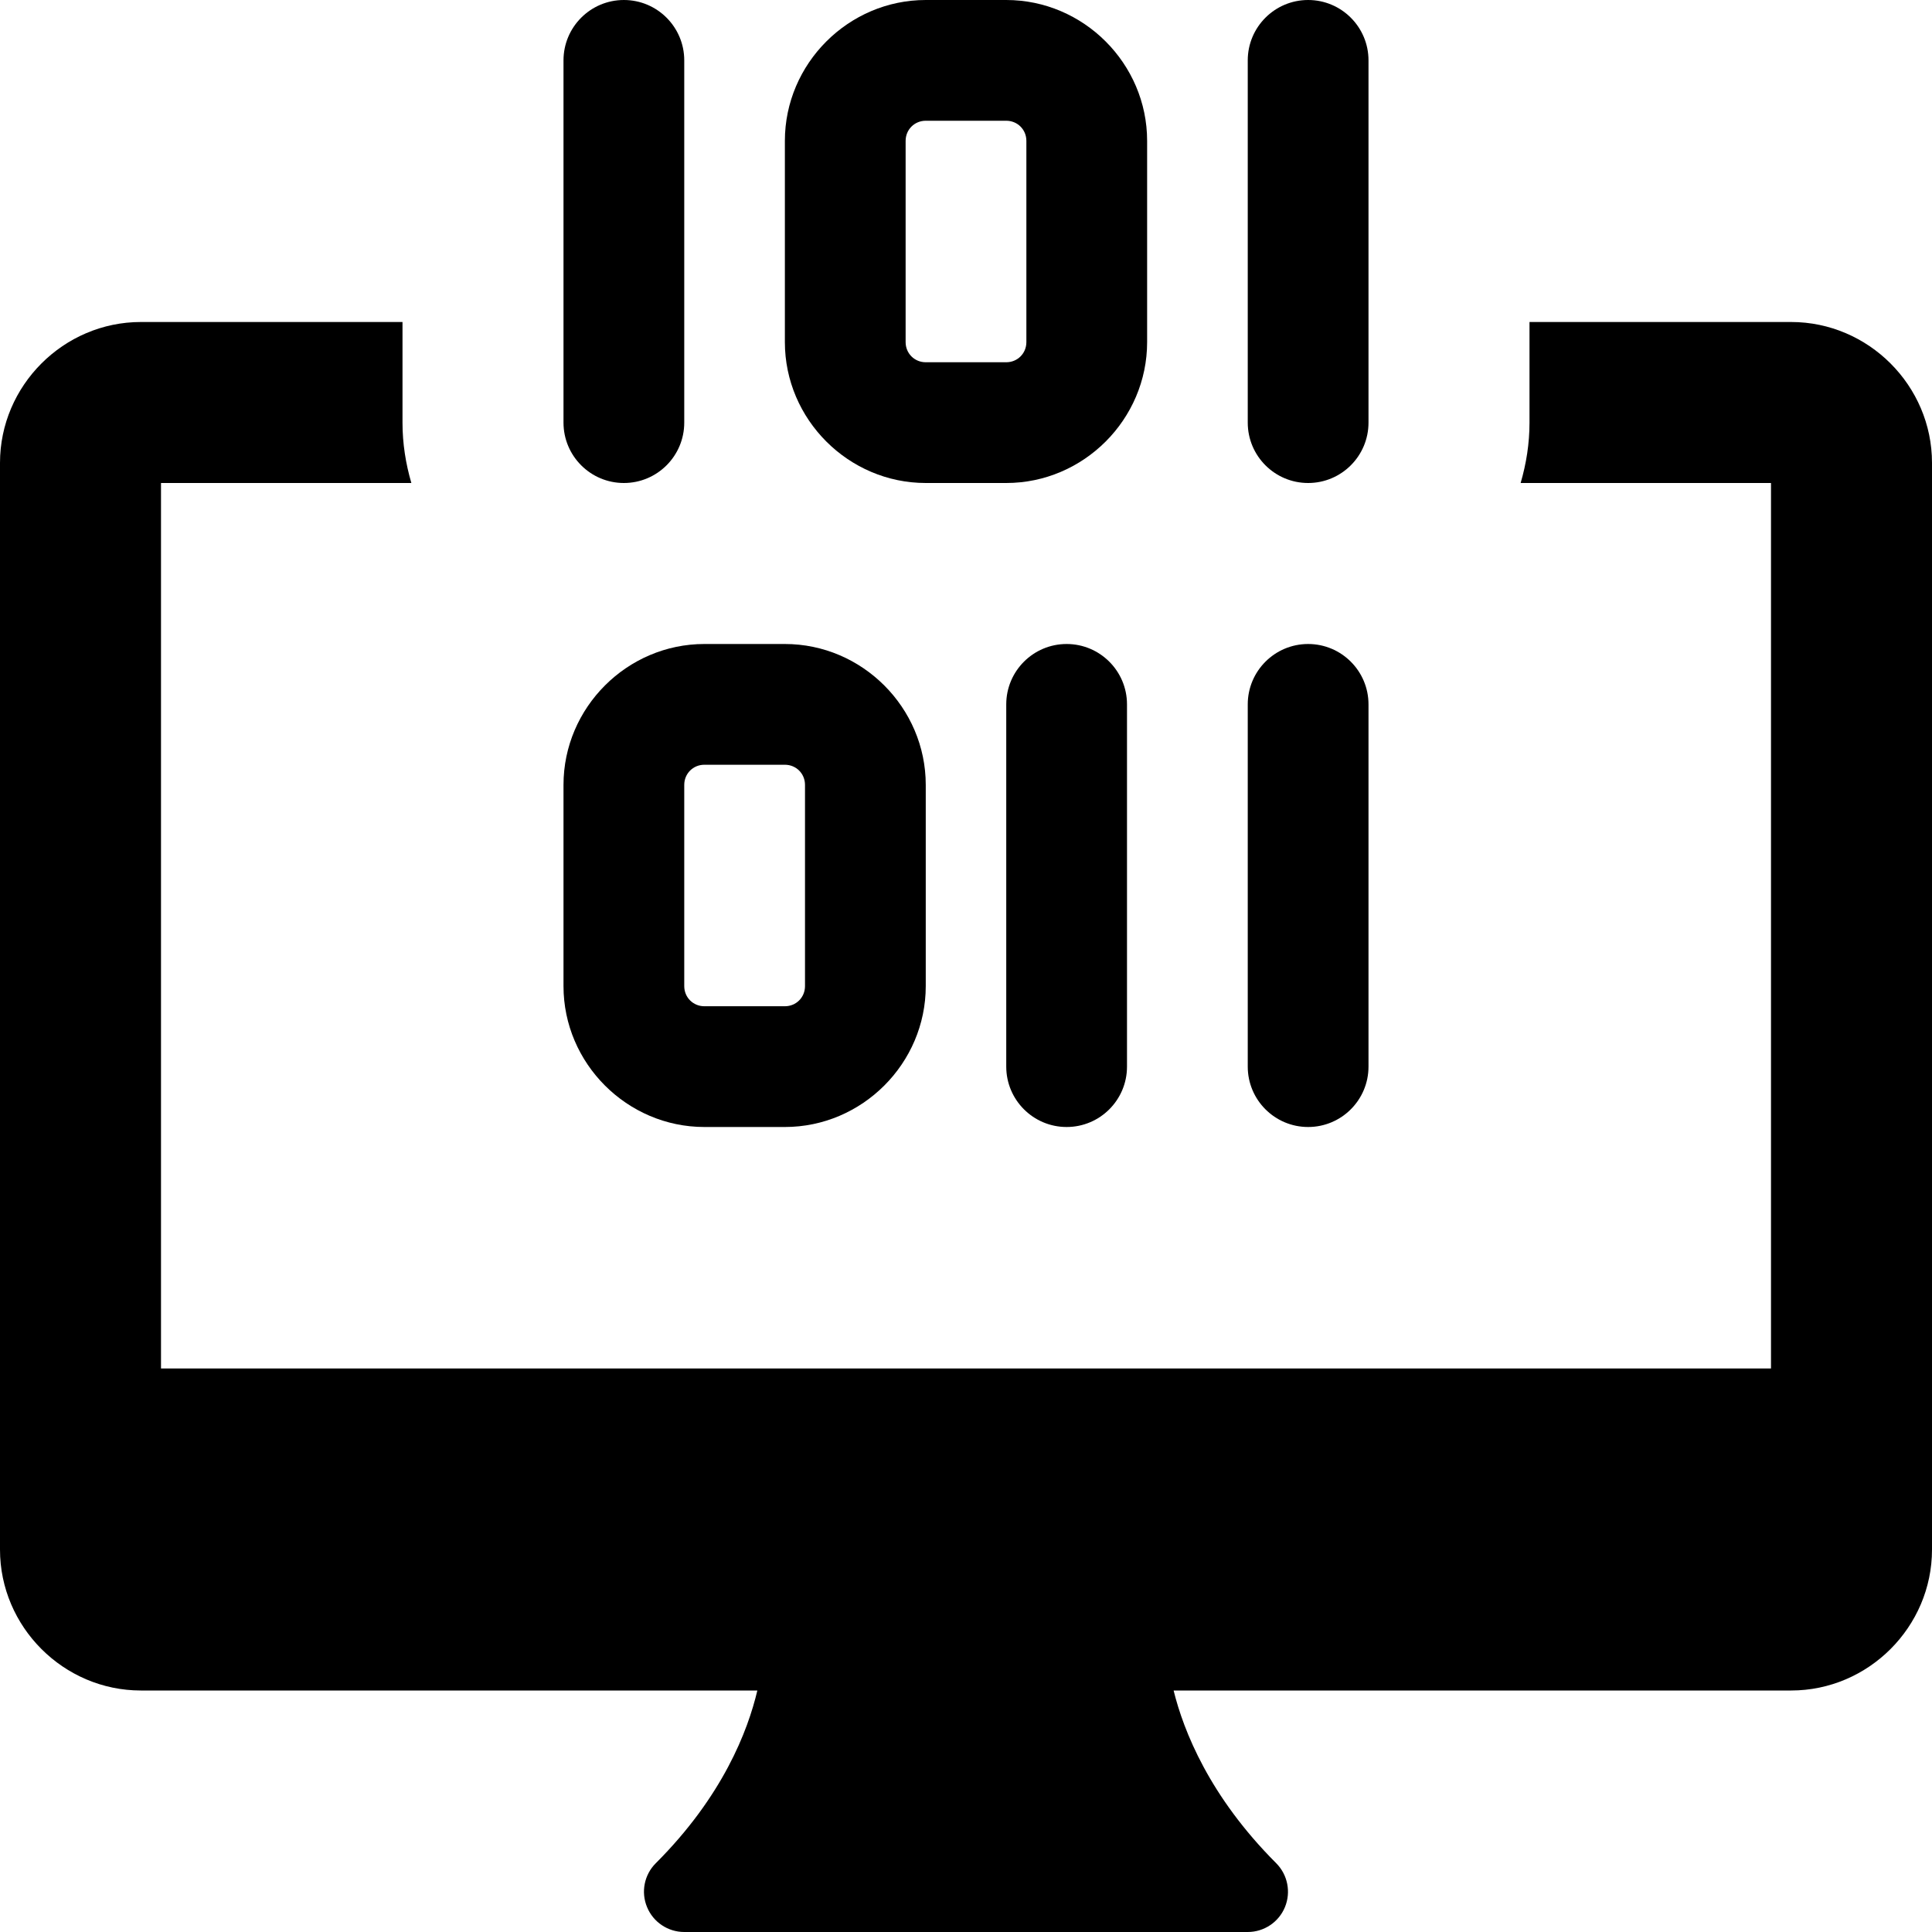
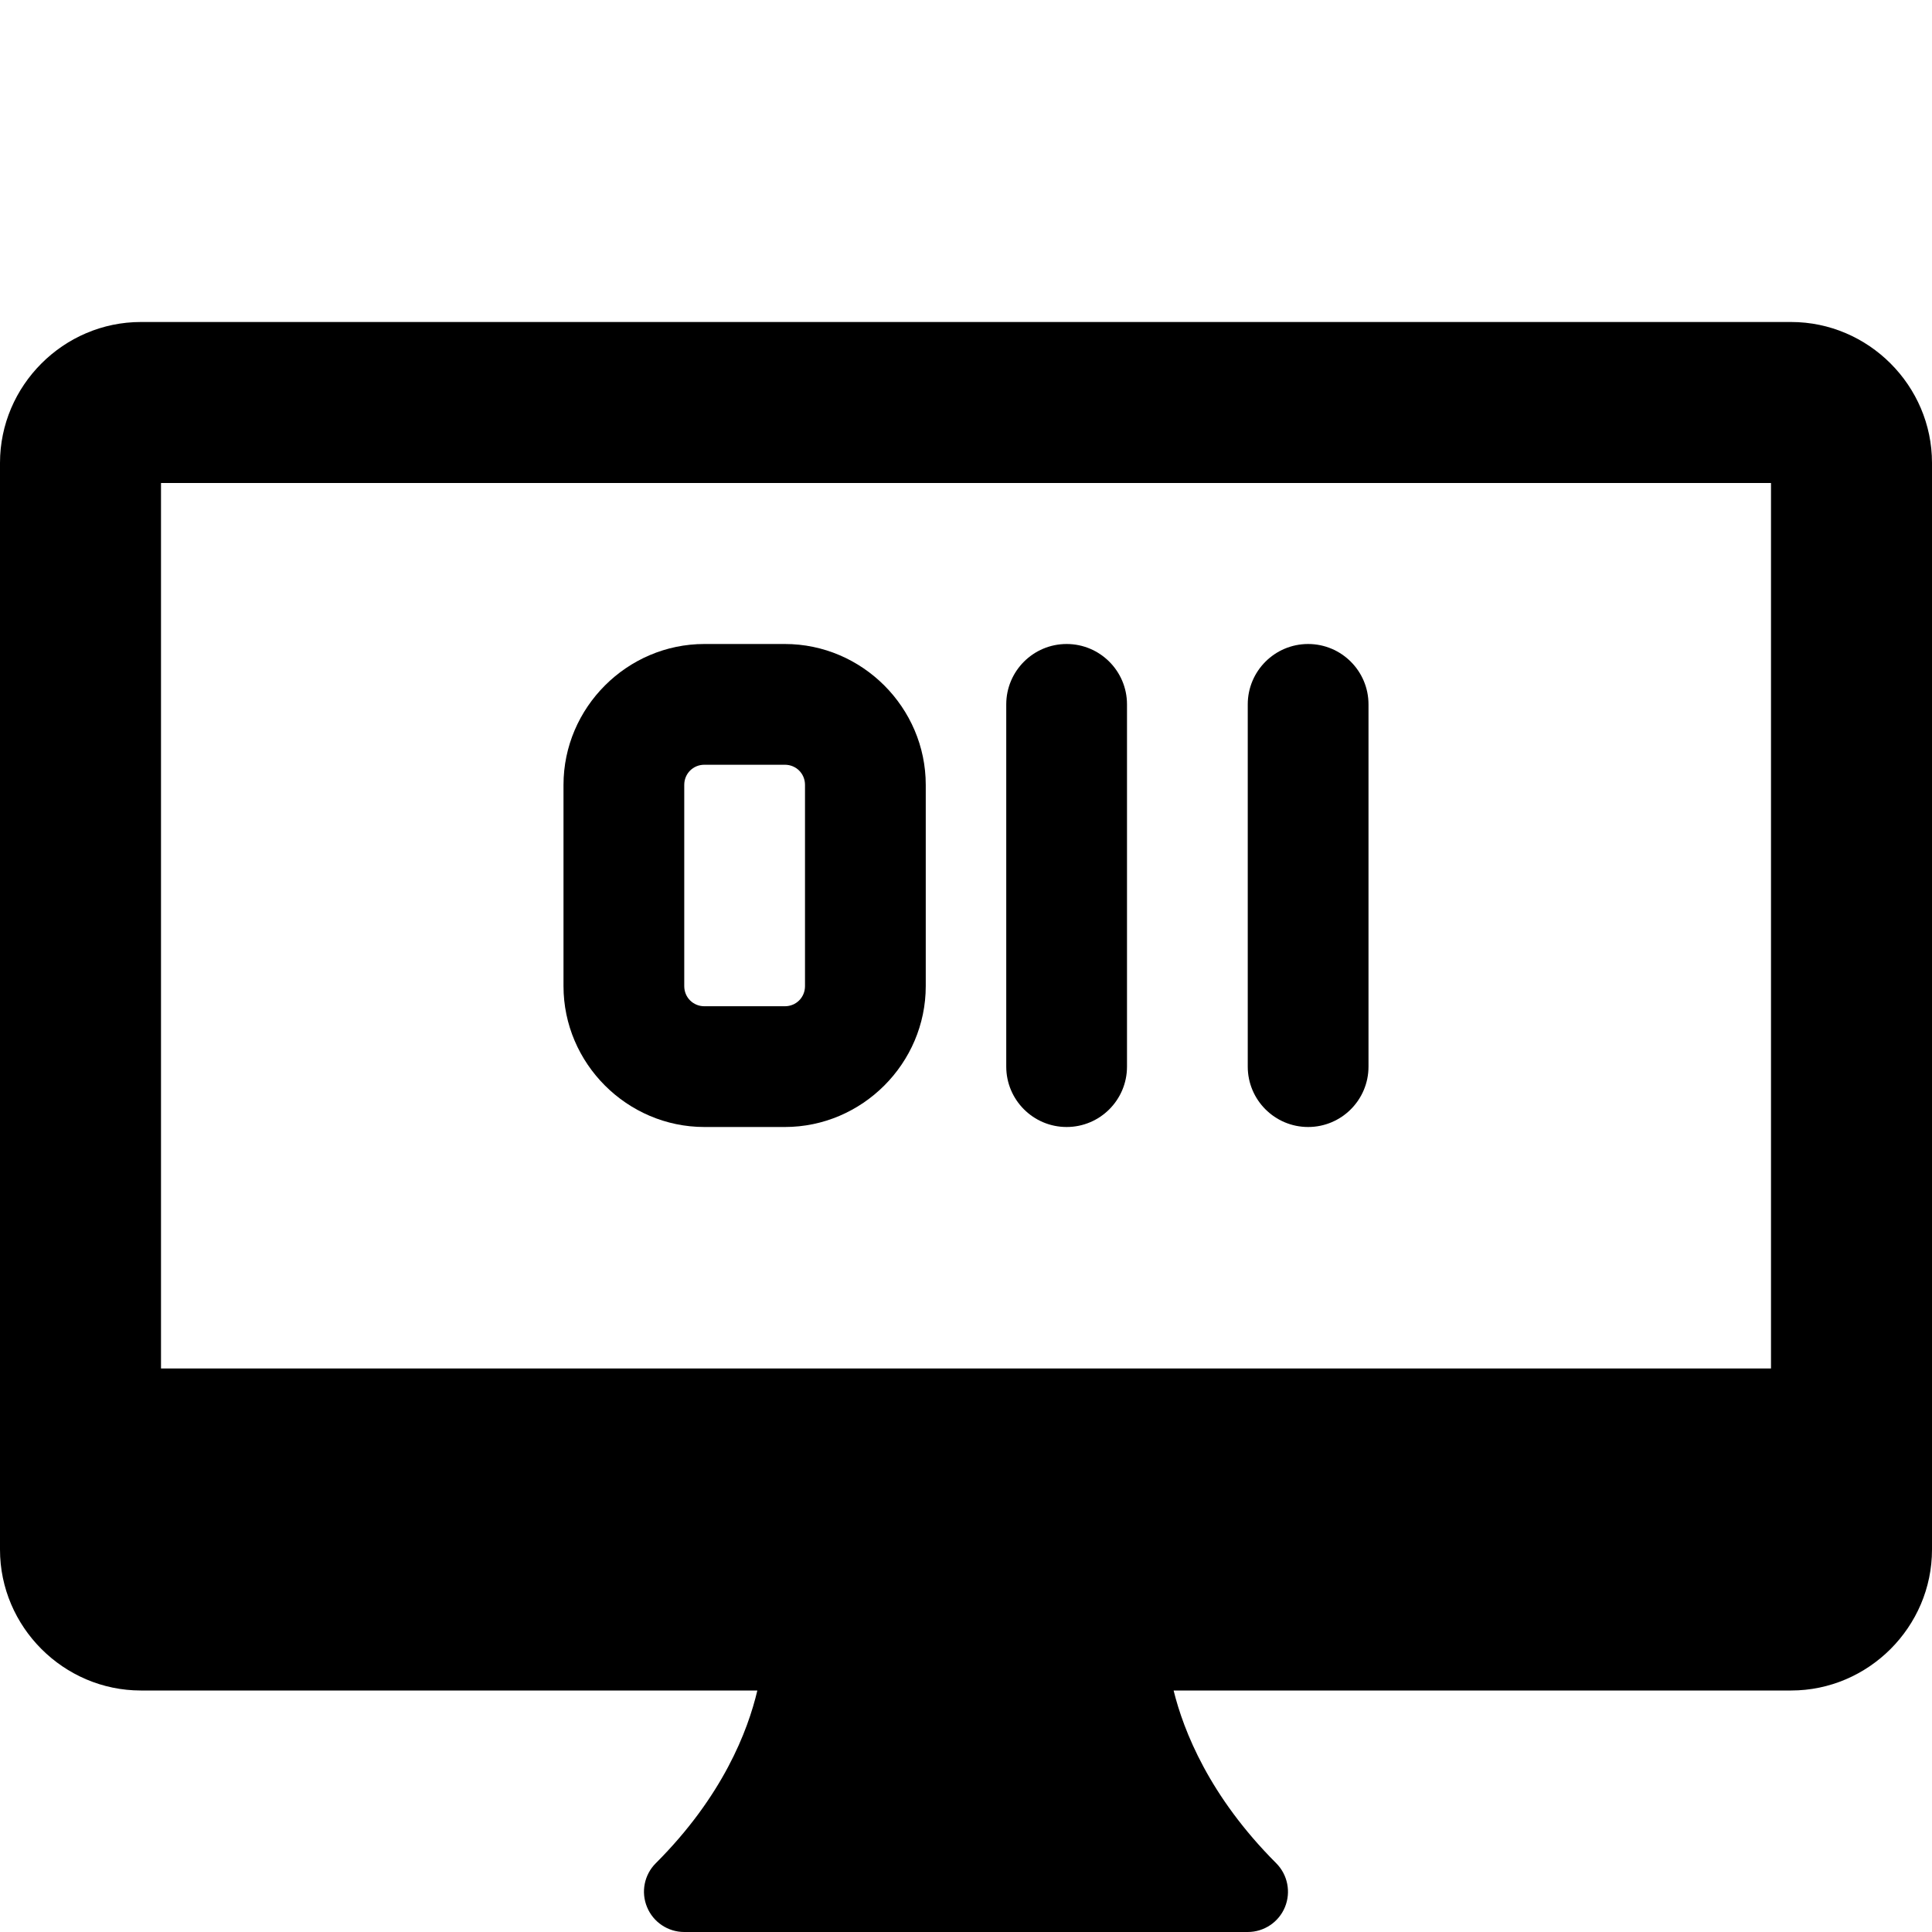
<svg xmlns="http://www.w3.org/2000/svg" id="bold" enable-background="new 0 0 24 24" height="512" viewBox="0 0 24 24" width="512">
-   <path d="m7.75 6c-.414 0-.75-.336-.75-.75v-4.5c0-.414.336-.75.75-.75s.75.336.75.75v4.5c0 .414-.336.75-.75.75z" />
-   <path d="m16.25 6c-.414 0-.75-.336-.75-.75v-4.5c0-.414.336-.75.75-.75s.75.336.75.75v4.5c0 .414-.336.75-.75.75z" />
  <path d="m16.25 14c-.414 0-.75-.336-.75-.75v-4.5c0-.414.336-.75.75-.75s.75.336.75.75v4.5c0 .414-.336.75-.75.75z" />
  <path d="m13.25 14c-.414 0-.75-.336-.75-.75v-4.5c0-.414.336-.75.75-.75s.75.336.75.75v4.5c0 .414-.336.75-.75.75z" />
-   <path d="m12.5 0h-1c-.96 0-1.75.79-1.75 1.75v2.5c0 .96.79 1.75 1.75 1.75h1c.96 0 1.75-.79 1.75-1.75v-2.5c0-.96-.79-1.75-1.75-1.75zm.25 4.25c0 .14-.11.25-.25.25h-1c-.14 0-.25-.11-.25-.25v-2.5c0-.14.11-.25.25-.25h1c.14 0 .25.11.25.25z" />
  <path d="m9.75 8h-1c-.96 0-1.75.79-1.75 1.75v2.5c0 .96.79 1.75 1.75 1.75h1c.96 0 1.75-.79 1.75-1.75v-2.5c0-.96-.79-1.75-1.75-1.75zm.25 4.25c0 .14-.11.25-.25.25h-1c-.14 0-.25-.11-.25-.25v-2.5c0-.14.11-.25.25-.25h1c.14 0 .25.11.25.25z" />
-   <path d="m22.25 4h-3.25v1.25c0 .26-.04.51-.11.75h3.11v11h-20v-11h3.11c-.07-.24-.11-.49-.11-.75v-1.25h-3.25c-.96 0-1.75.79-1.75 1.75v13.5c0 .96.79 1.75 1.75 1.75h7.658c-.118.501-.429 1.314-1.262 2.146-.143.143-.186.358-.108.545.077.187.26.309.462.309h7c.202 0 .385-.122.462-.309s.034-.402-.108-.545c-.831-.831-1.151-1.644-1.275-2.146h7.671c.96 0 1.75-.79 1.75-1.75v-13.5c0-.96-.79-1.75-1.75-1.75z" />
+   <path d="m22.25 4h-20.5c-.96 0-1.75.79-1.75 1.75v13.5c0 .96.79 1.75 1.75 1.75h7.658c-.118.501-.429 1.314-1.262 2.146-.143.143-.186.358-.108.545.077.187.26.309.462.309h7c.202 0 .385-.122.462-.309s.034-.402-.108-.545c-.831-.831-1.151-1.644-1.275-2.146h7.671c.96 0 1.75-.79 1.75-1.75v-13.5c0-.96-.79-1.75-1.75-1.75zm-.25 13h-20v-11h20z" />
</svg>
